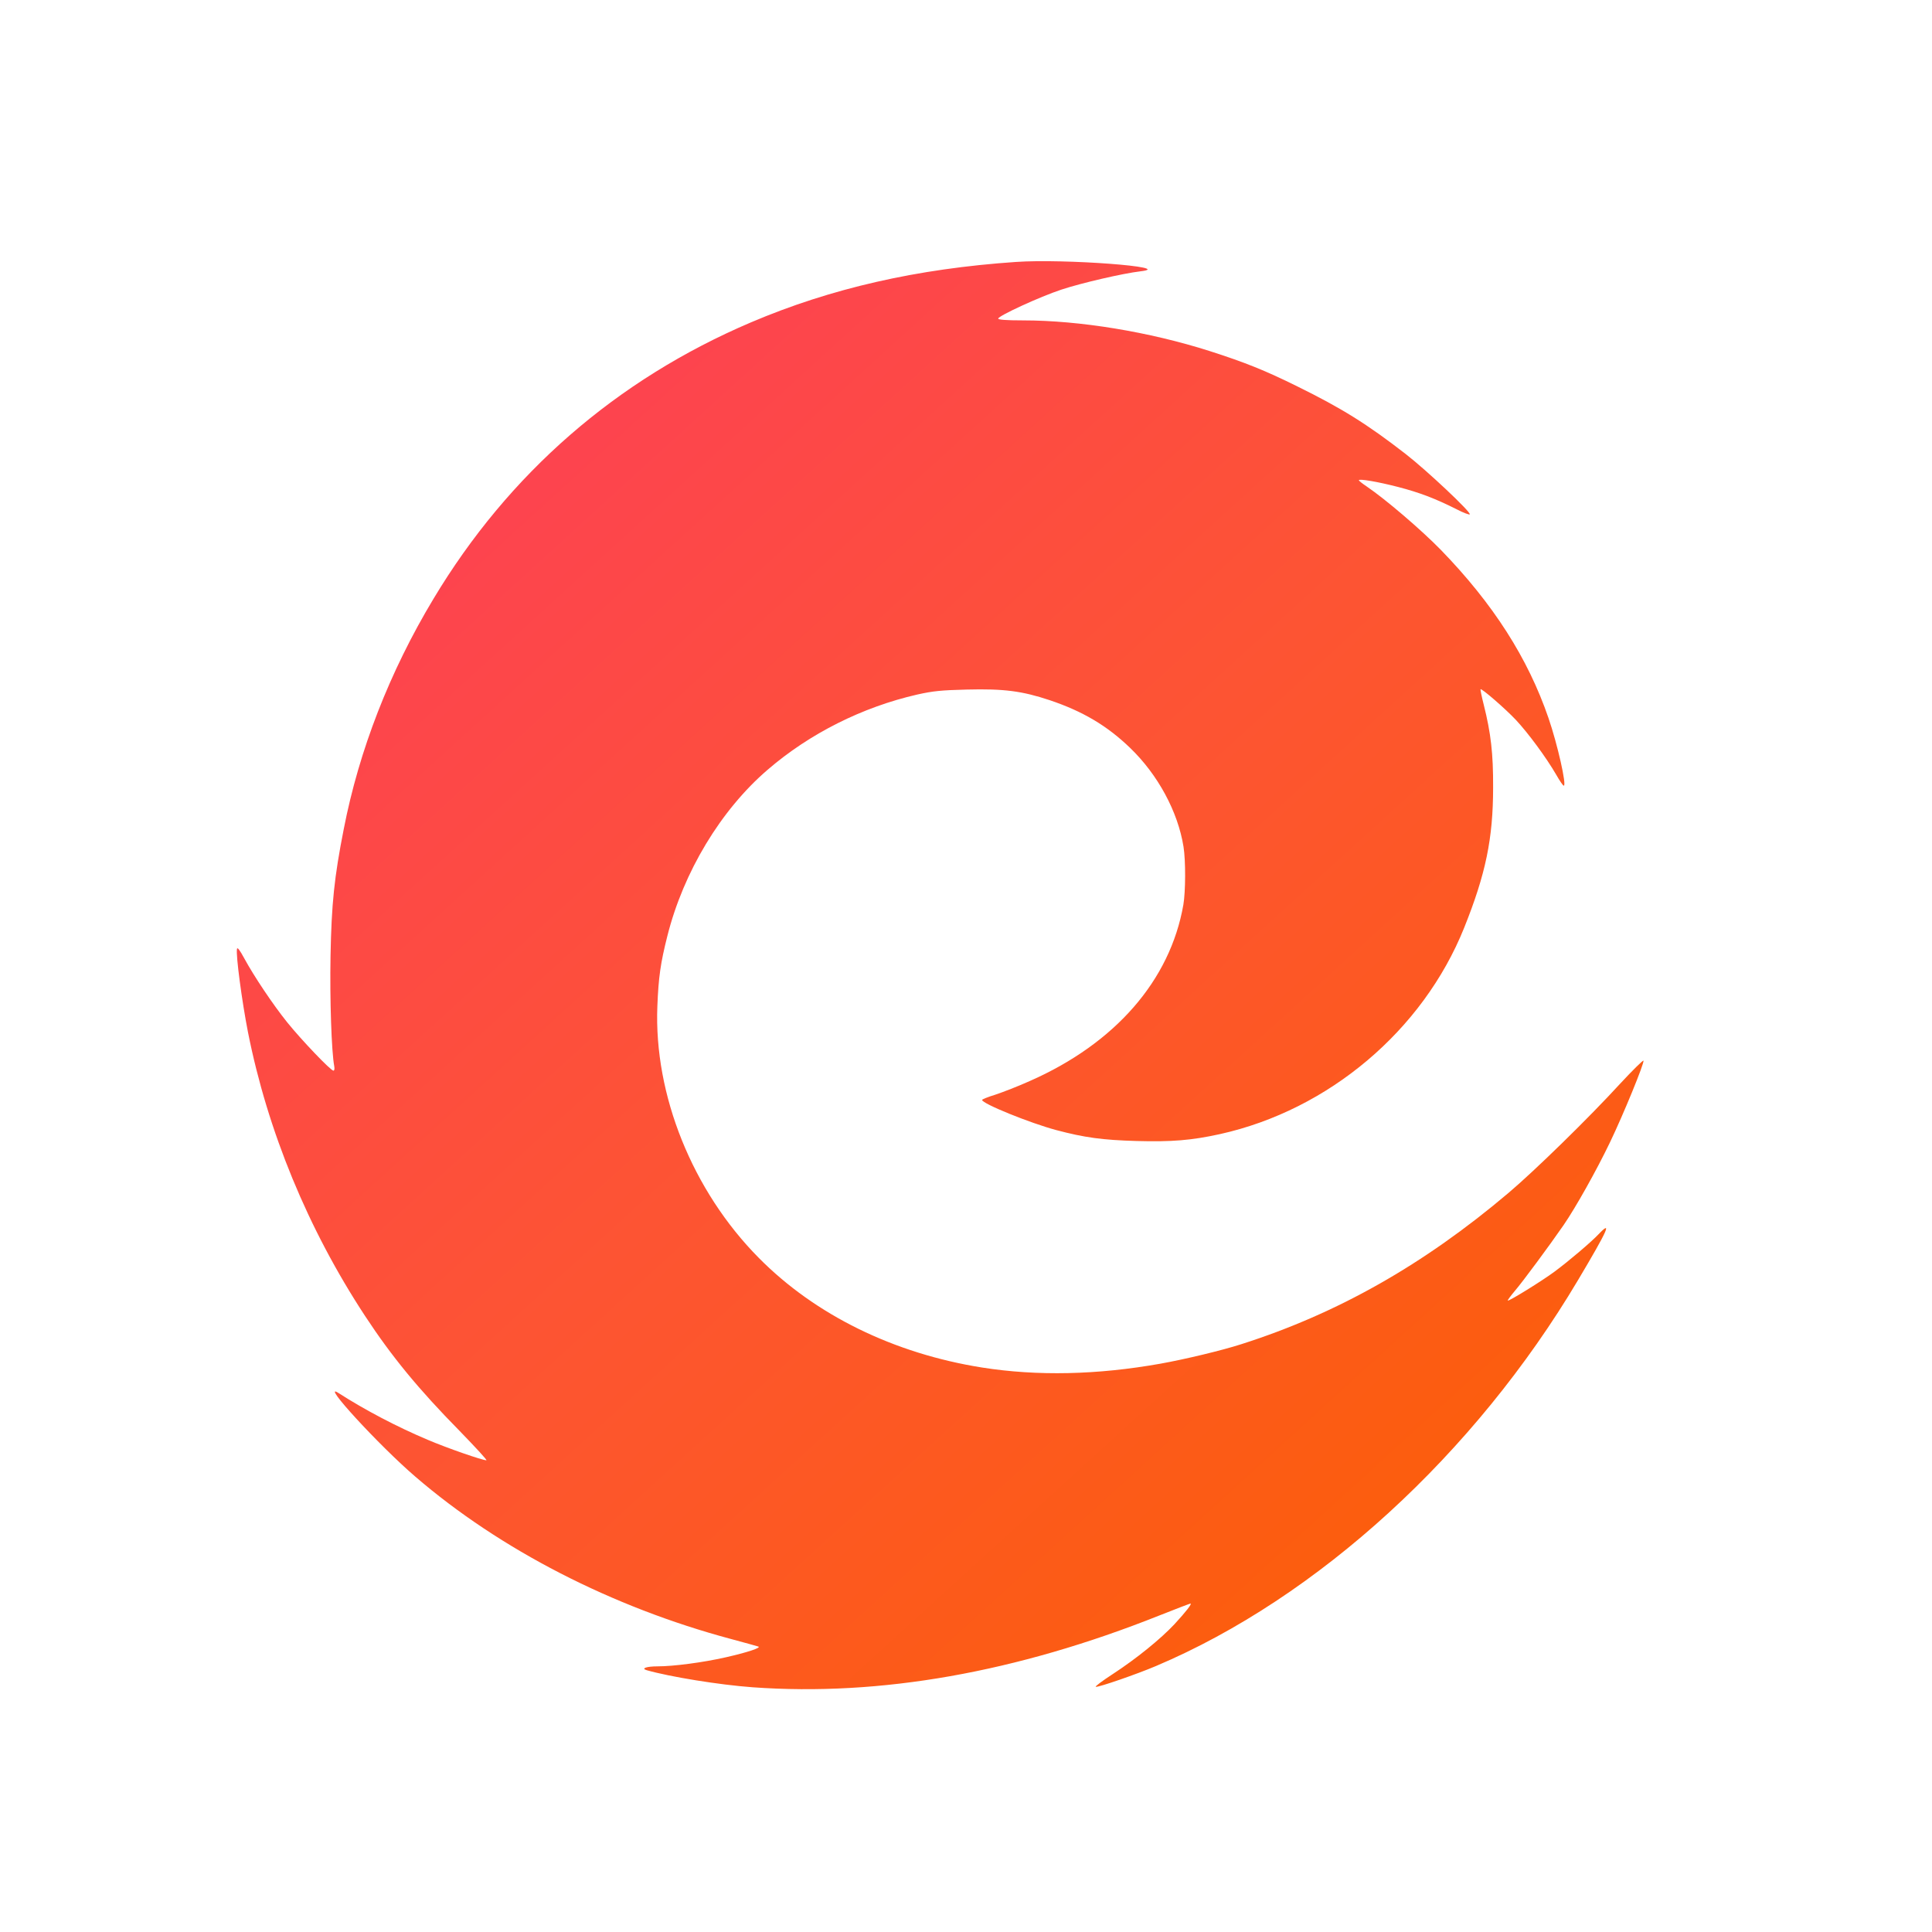
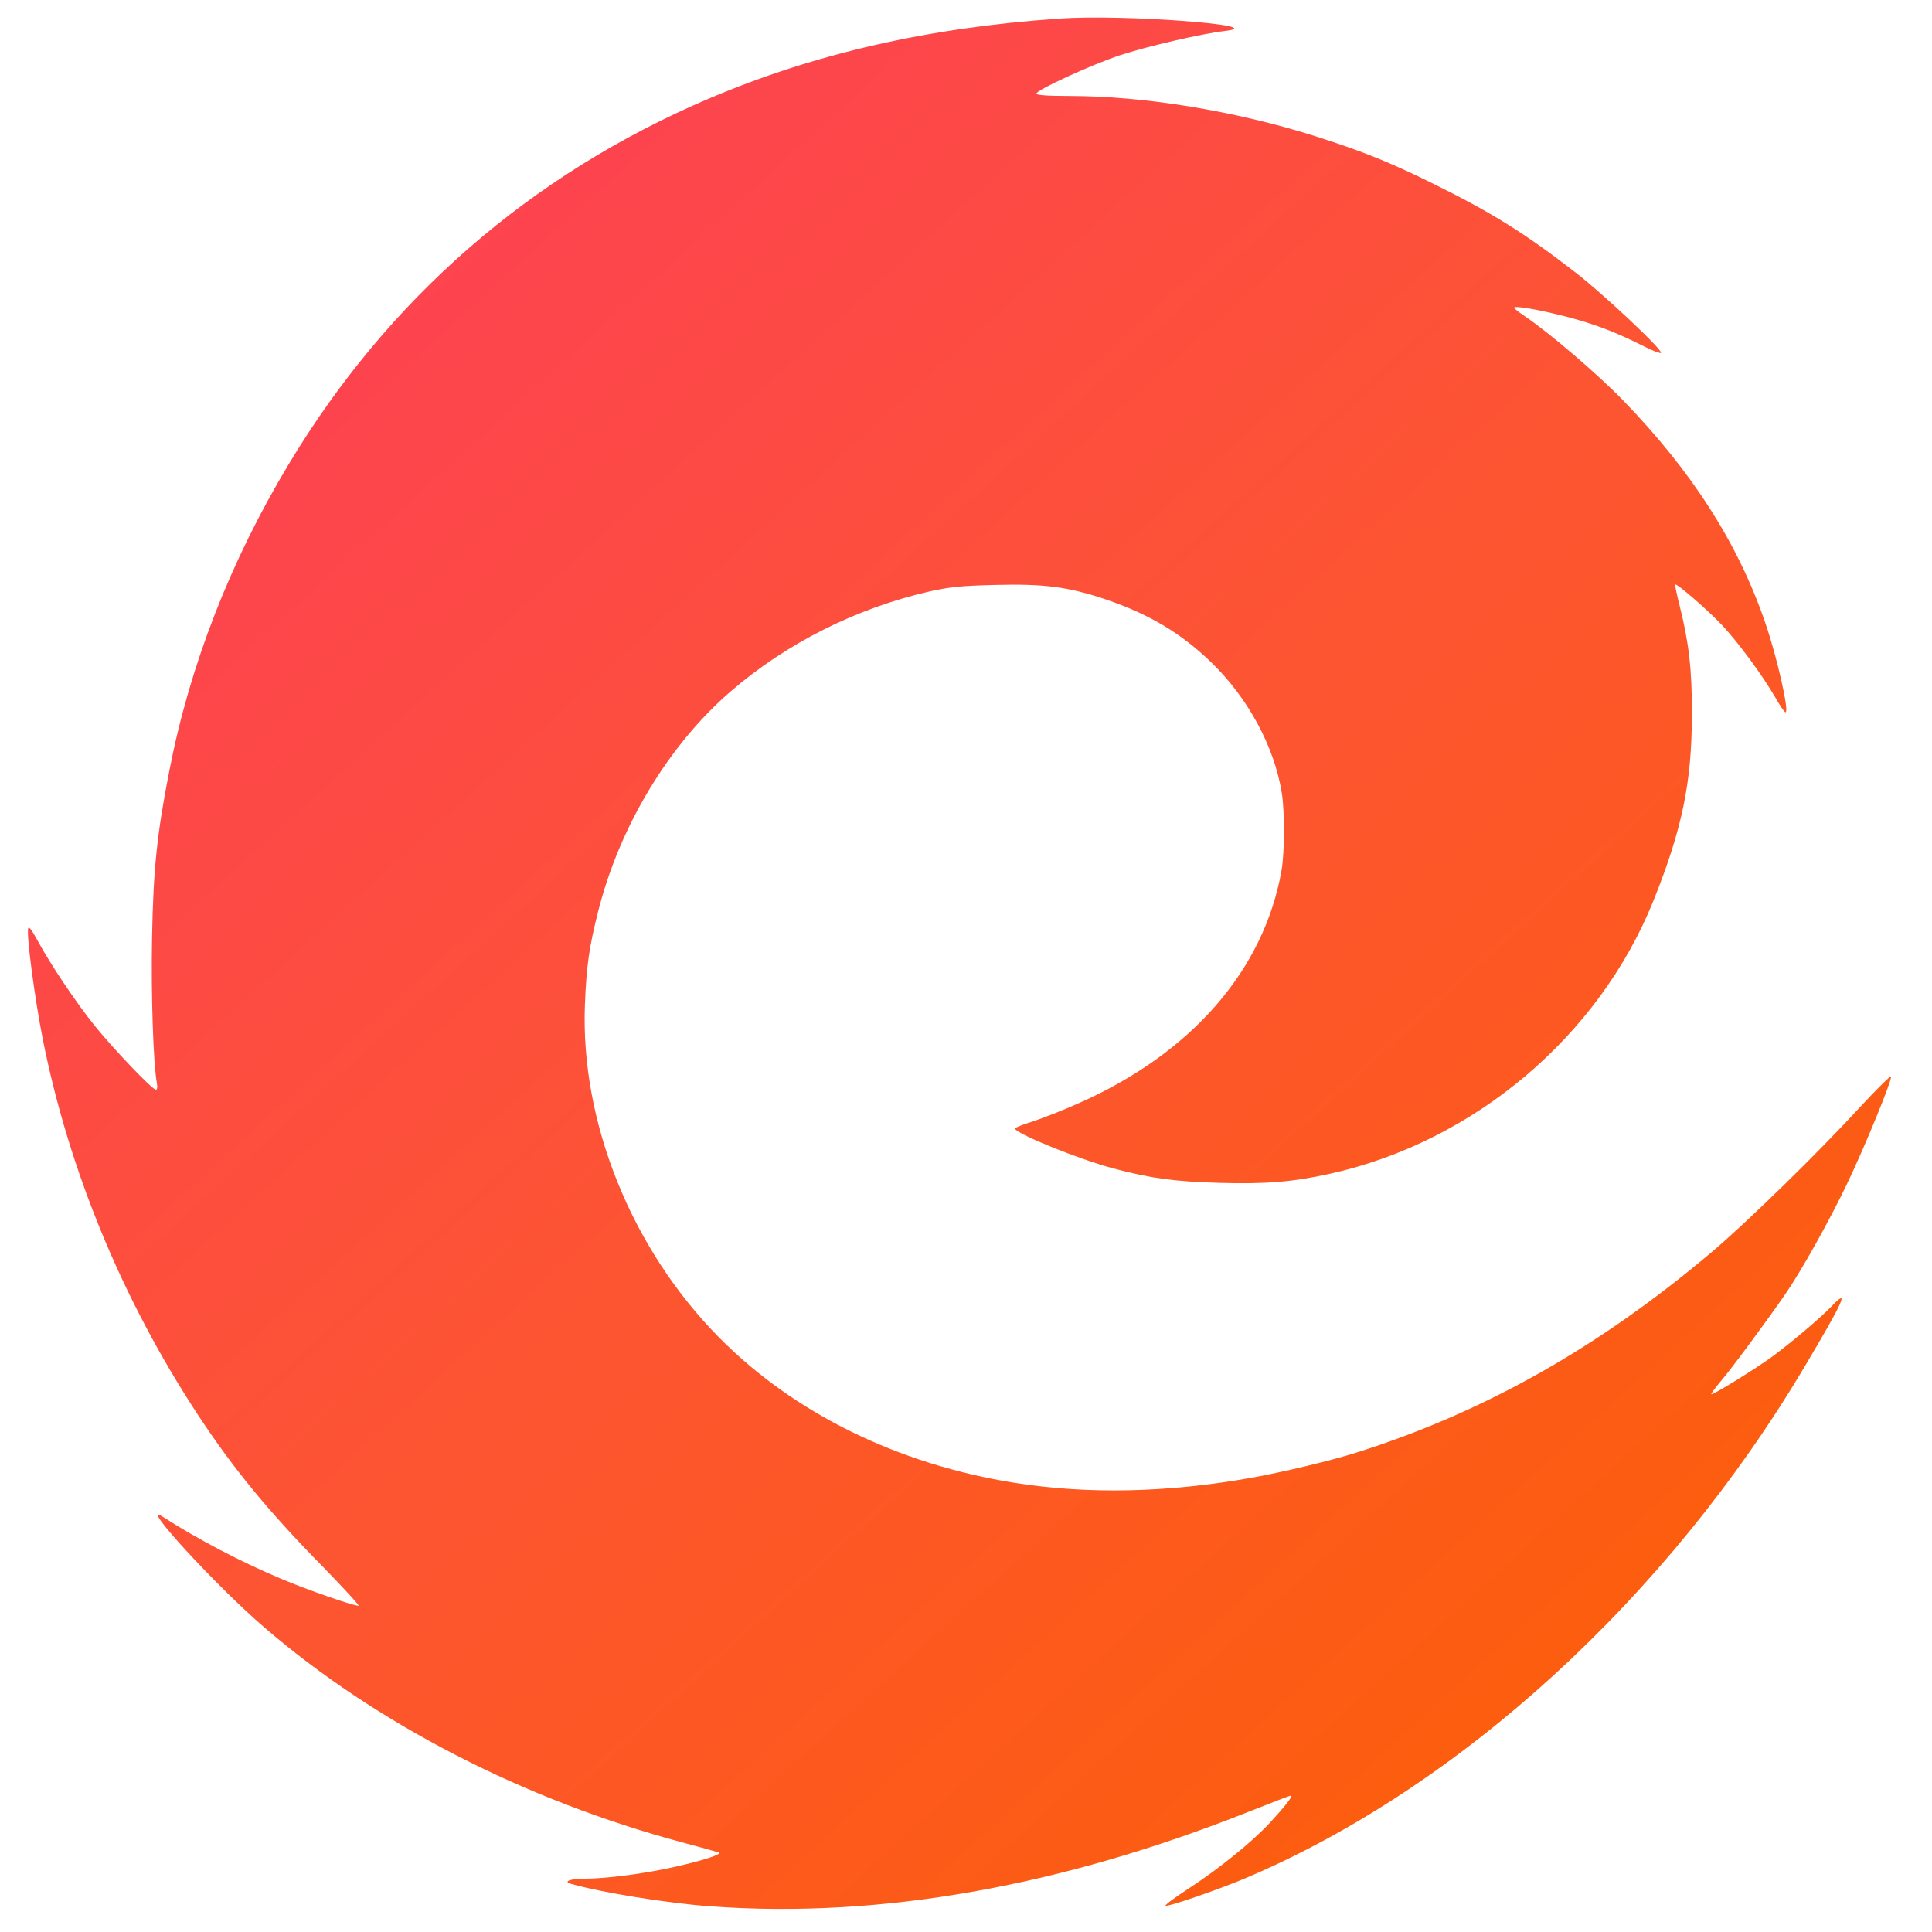
- <svg xmlns="http://www.w3.org/2000/svg" viewBox="0 0 1200 1200">
+ <svg xmlns="http://www.w3.org/2000/svg" viewBox="134 154 906 906">
  <defs>
    <linearGradient id="warmflat" gradientUnits="userSpaceOnUse" x1="2800" y1="9800" x2="10000" y2="1900">
      <stop offset="0" stop-color="#FD4055" />
      <stop offset="0.45" stop-color="#FD5433" />
      <stop offset="1" stop-color="#FC6002" />
    </linearGradient>
  </defs>
  <g transform="translate(0,1200) scale(0.1,-0.1)" fill="url(#warmflat)">
    <path d="M6310 10373 c-615 -42 -1149 -164 -1645 -375 -836 -356 -1506 -939 -1973 -1718 -272 -452 -462 -941 -557 -1430 -59 -299 -76 -465 -82 -787 -5 -271 6 -595 23 -685 3 -17 1 -28 -5 -28 -17 0 -200 192 -287 300 -90 112 -206 286 -266 396 -29 54 -44 73 -46 60 -8 -37 31 -327 68 -516 122 -615 373 -1224 727 -1763 166 -253 334 -457 587 -714 98 -101 174 -183 167 -183 -25 0 -242 75 -364 127 -192 81 -390 185 -555 291 -116 75 253 -327 478 -520 526 -453 1221 -810 1960 -1008 85 -23 162 -44 170 -47 21 -7 -70 -37 -203 -67 -140 -32 -325 -56 -422 -56 -70 0 -106 -13 -68 -24 144 -41 451 -91 658 -106 792 -57 1637 92 2526 446 103 41 190 74 193 74 12 0 -28 -51 -99 -128 -85 -91 -236 -214 -385 -311 -63 -41 -110 -76 -104 -78 14 -5 254 78 374 129 1004 425 1979 1316 2622 2398 186 313 213 374 127 284 -45 -48 -184 -166 -273 -232 -78 -58 -285 -186 -291 -180 -2 2 18 29 44 60 49 57 216 283 303 409 75 109 205 341 288 514 84 175 213 490 208 507 -2 5 -67 -59 -145 -143 -194 -212 -531 -541 -693 -678 -528 -447 -1064 -750 -1660 -940 -121 -39 -351 -94 -502 -121 -393 -70 -765 -78 -1108 -24 -548 87 -1036 326 -1387 681 -412 416 -652 1012 -630 1563 7 181 20 270 62 436 100 398 332 783 623 1033 261 225 588 389 929 467 99 22 148 27 308 31 230 6 344 -9 515 -66 205 -69 356 -158 500 -297 172 -166 296 -395 331 -613 14 -87 13 -280 -1 -361 -82 -469 -423 -861 -955 -1095 -71 -32 -167 -69 -212 -84 -46 -14 -83 -29 -83 -33 0 -23 299 -144 460 -187 177 -47 288 -62 500 -68 218 -6 341 4 518 43 675 150 1260 644 1516 1281 134 334 180 554 180 873 1 209 -14 337 -58 512 -13 51 -22 95 -20 97 6 7 151 -118 219 -190 76 -81 189 -234 251 -341 21 -37 42 -68 47 -68 19 0 -39 257 -95 420 -128 373 -344 710 -668 1044 -123 126 -344 315 -462 395 -27 18 -48 35 -48 38 0 11 118 -9 245 -42 131 -34 229 -71 364 -139 40 -21 76 -34 80 -31 11 12 -269 275 -398 375 -241 187 -397 284 -673 420 -202 100 -325 149 -546 220 -374 119 -806 190 -1158 190 -103 0 -154 4 -154 11 0 17 259 136 392 180 124 41 382 101 493 114 222 26 -476 79 -775 58z" />
  </g>
</svg>
